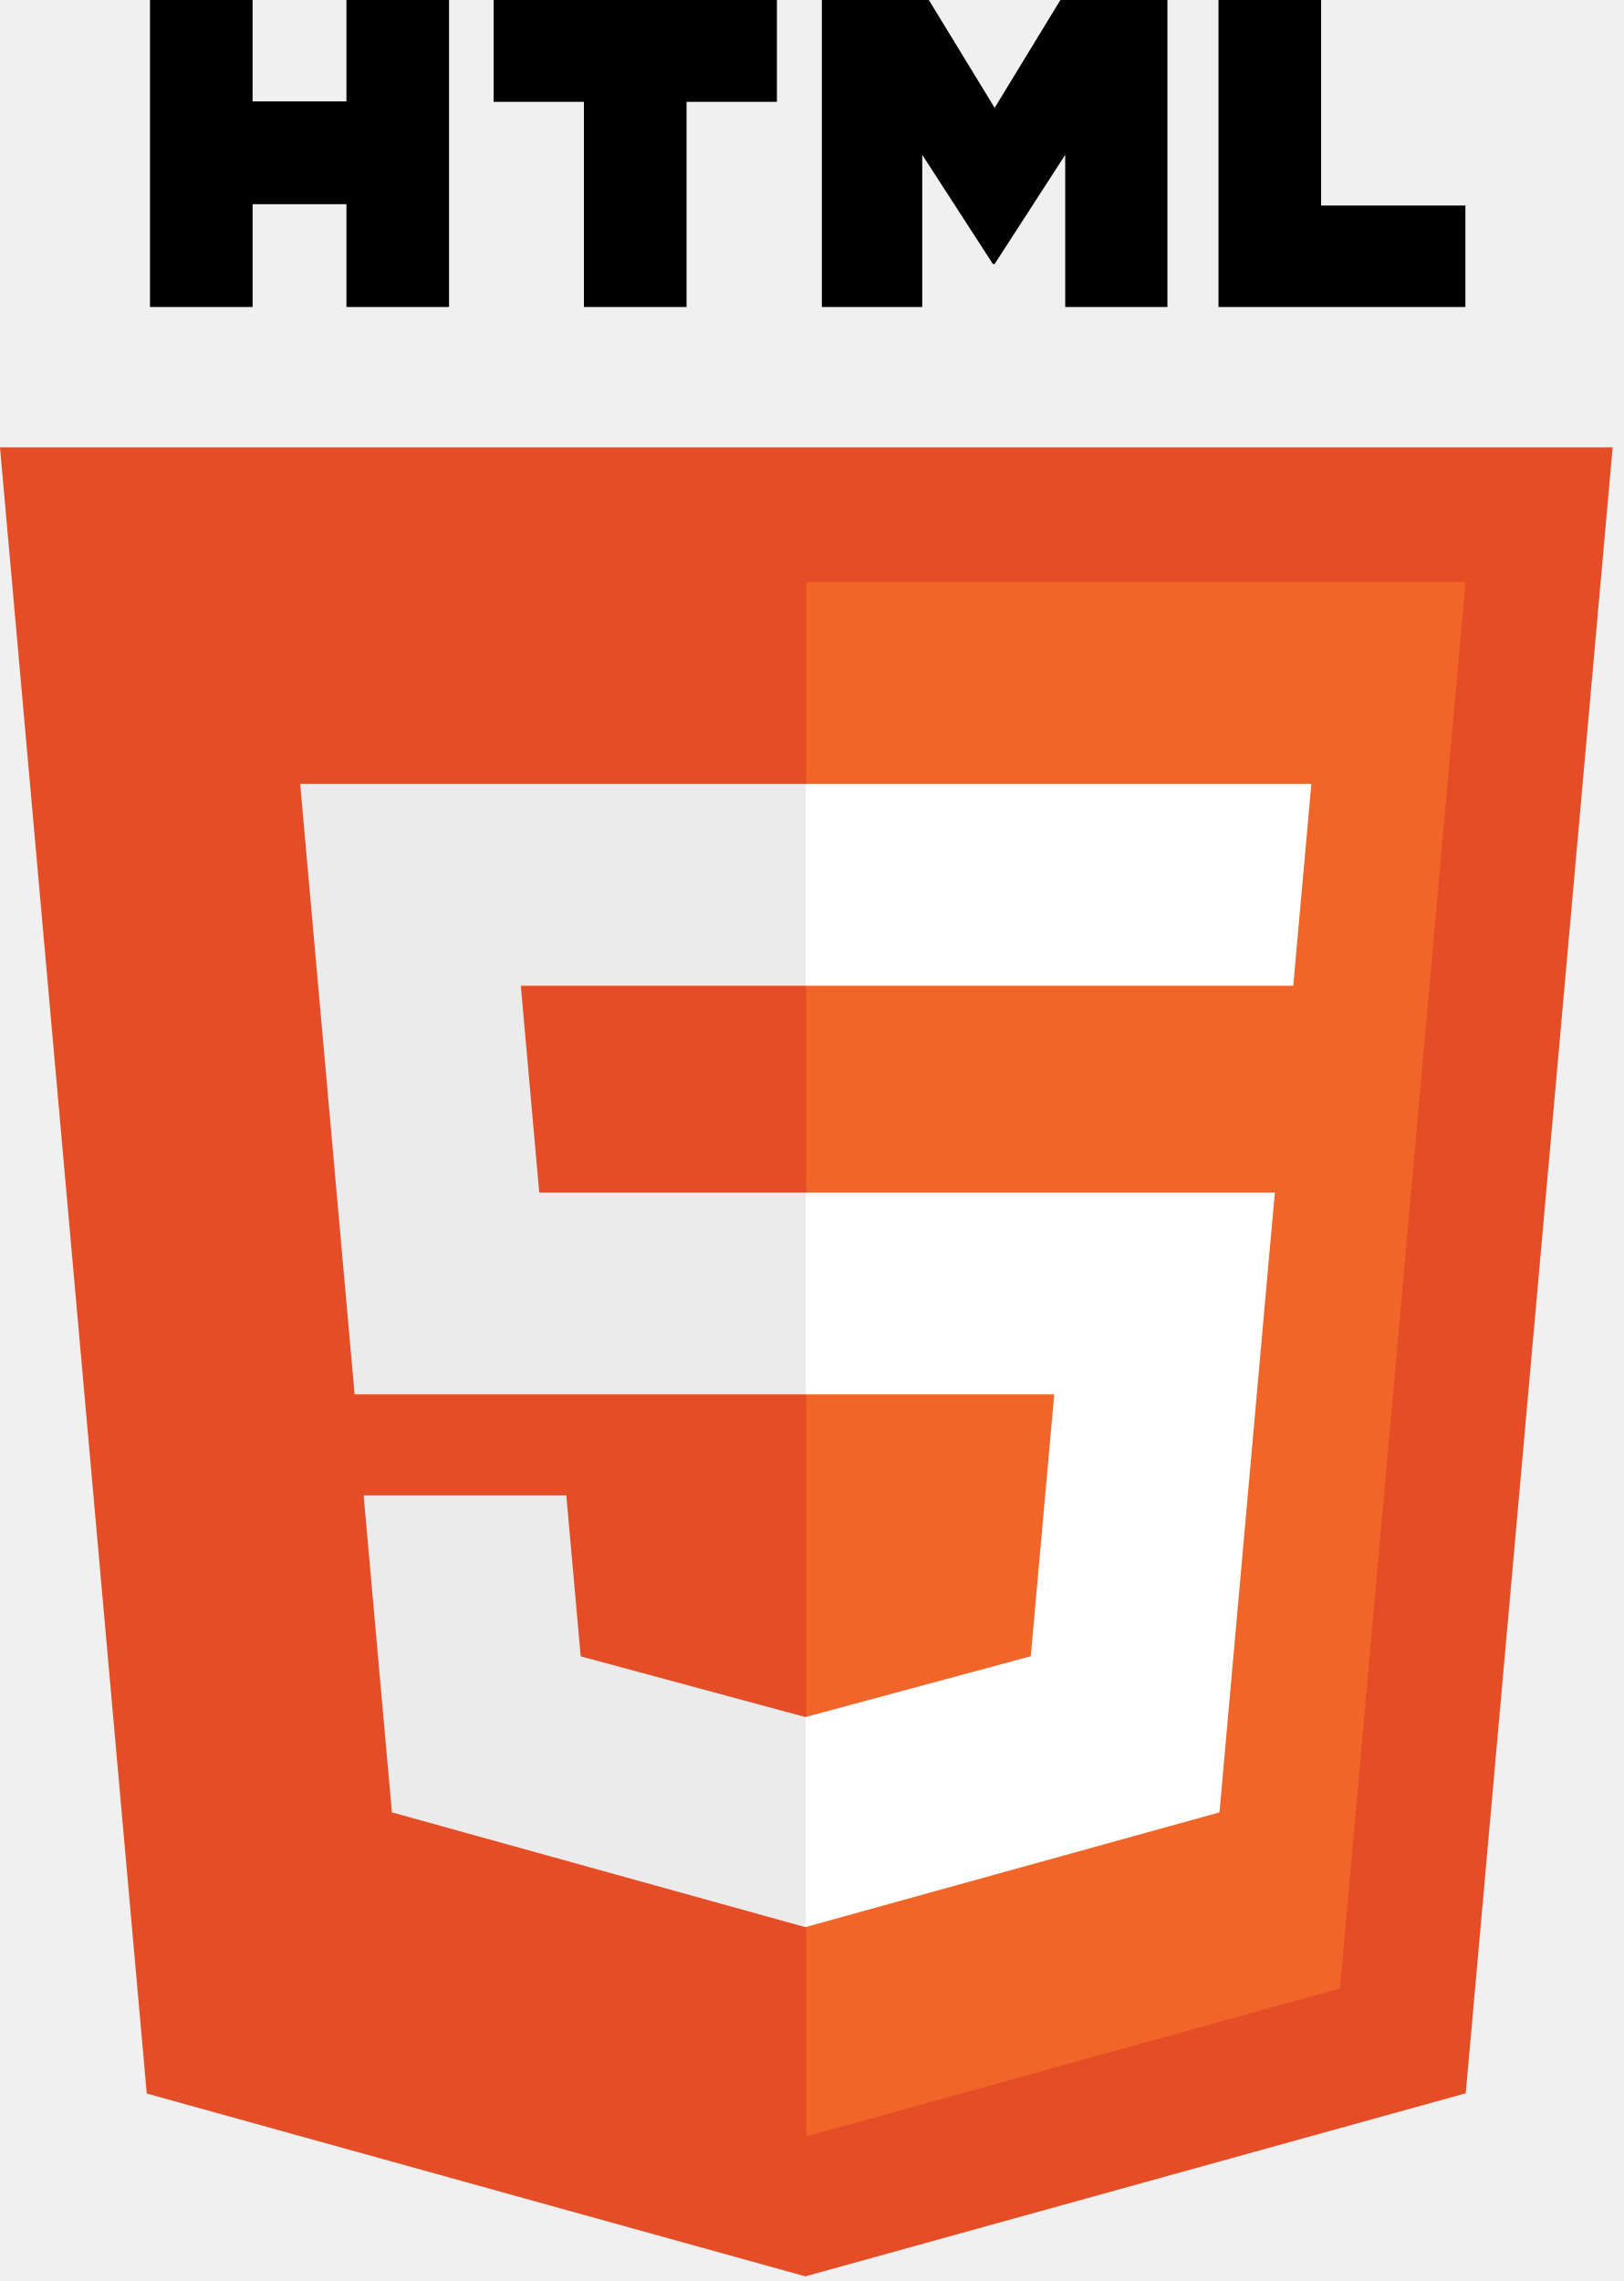
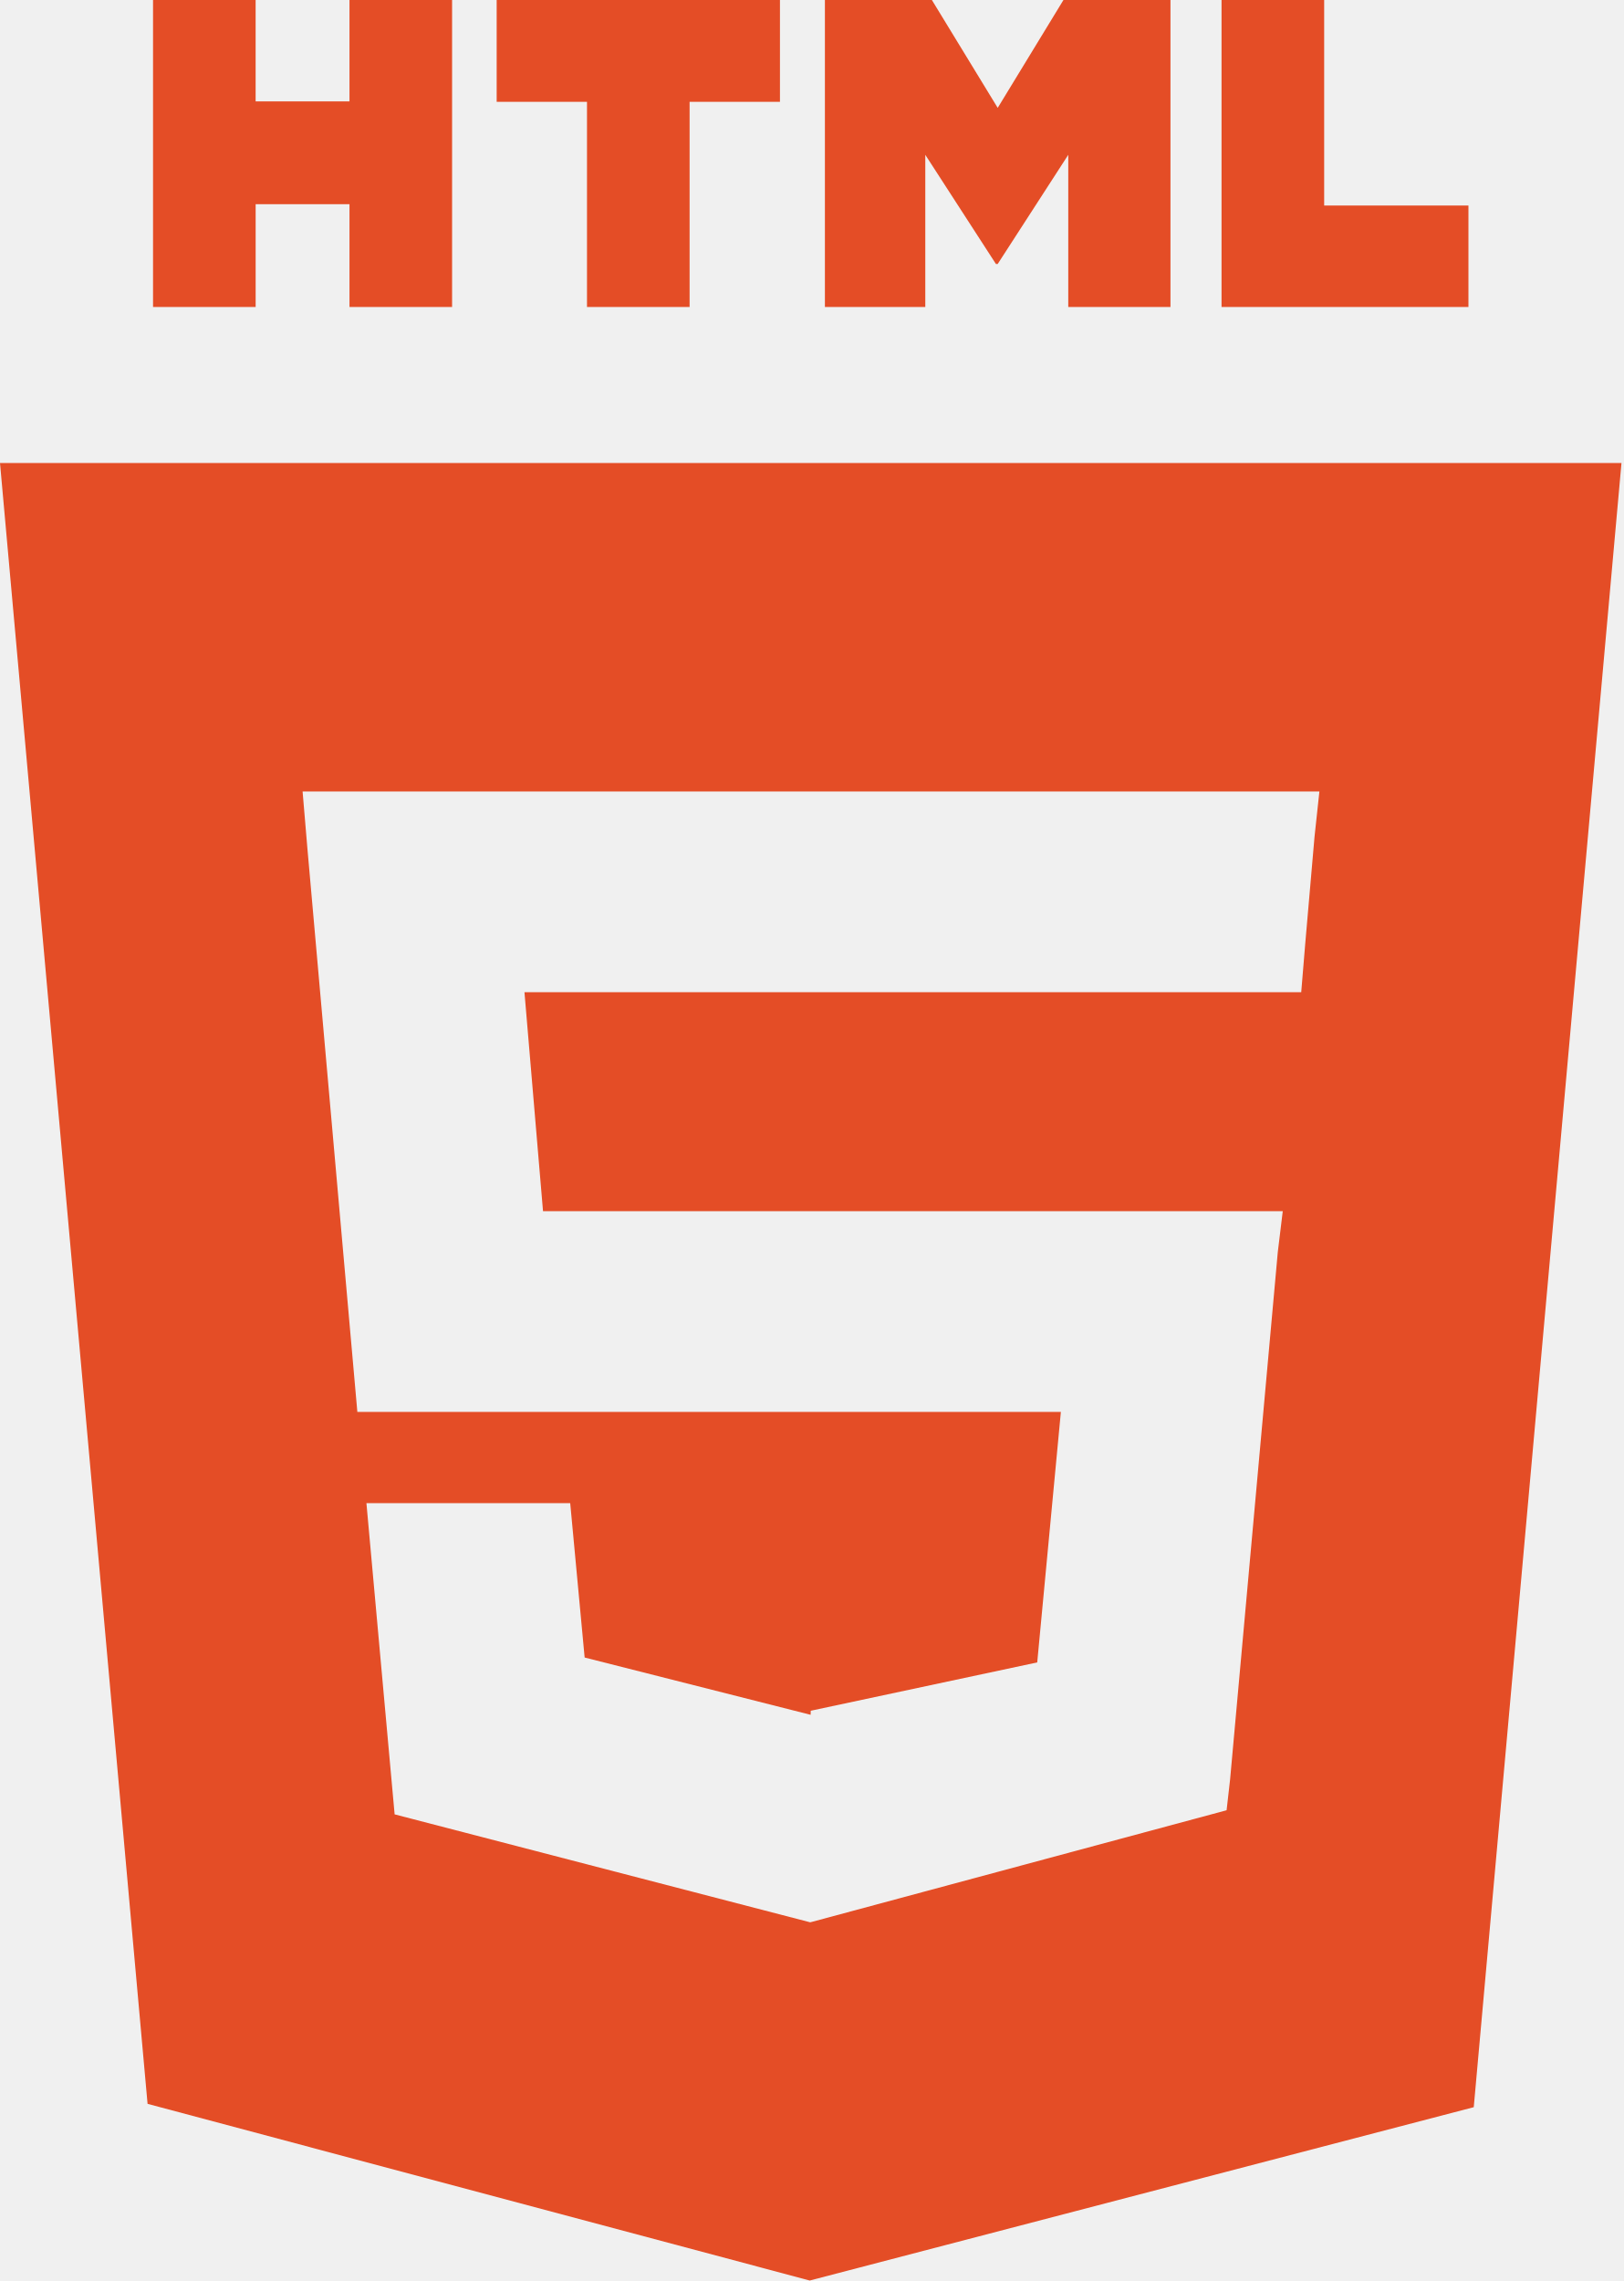
<svg xmlns="http://www.w3.org/2000/svg" xmlns:xlink="http://www.w3.org/1999/xlink" width="267" height="375" viewBox="0 0 267 375" version="1.1">
-   <g id="Canvas" transform="matrix(3 0 0 3 -14169 -1668)">
-     <g id="html">
+   <g id="Canvas" transform="matrix(3 0 0 3 42540 -11694)">
+     <g id="html 2">
      <g id="Vector">
-         <use xlink:href="#path0_fill" transform="translate(4723 580.516)" fill="#E44D26" />
-       </g>
-       <g id="Vector">
-         <use xlink:href="#path1_fill" transform="translate(4767.19 587.893)" fill="#F16529" />
-       </g>
-       <g id="Vector">
-         <use xlink:href="#path2_fill" transform="translate(4739.45 598.956)" fill="#EBEBEB" />
-       </g>
-       <g id="Vector">
-         <use xlink:href="#path3_fill" transform="translate(4731.22 556)" />
-       </g>
-       <g id="Vector">
-         <use xlink:href="#path4_fill" transform="translate(4767.15 598.956)" fill="#FFFFFF" />
+         <use xlink:href="#path0_fill" transform="translate(-14180 3898)" fill="#E44D26" />
      </g>
    </g>
  </g>
  <defs>
-     <path id="path0_fill" d="M 8.043 90.211L 8.23975e-07 -3.50952e-07L 88.378 -3.50952e-07L 80.327 90.197L 44.135 100.23L 8.043 90.211Z" />
-     <path id="path1_fill" d="M 0 85.184L 29.244 77.076L 36.125 4.57764e-07L 0 4.57764e-07L 0 85.184Z" />
-     <path id="path2_fill" d="M 27.743 22.395L 13.102 22.395L 12.092 11.064L 27.743 11.064L 27.743 1.83105e-07L -3.05176e-08 1.83105e-07L 0.264 2.969L 2.984 33.458L 27.743 33.458L 27.743 22.395ZM 27.743 51.128L 27.694 51.141L 15.373 47.813L 14.585 38.99L 3.478 38.99L 5.028 56.362L 27.692 62.654L 27.743 62.639L 27.743 51.128Z" />
-     <path id="path3_fill" d="M 3.96729e-07 -2.57492e-08L 5.622 -2.57492e-08L 5.622 5.556L 10.766 5.556L 10.766 -2.57492e-08L 16.389 -2.57492e-08L 16.389 16.822L 10.766 16.822L 10.766 11.189L 5.623 11.189L 5.623 16.822L 3.96729e-07 16.822L 3.96729e-07 -2.57492e-08L 3.96729e-07 -2.57492e-08ZM 23.782 5.579L 18.832 5.579L 18.832 -2.57492e-08L 34.357 -2.57492e-08L 34.357 5.579L 29.405 5.579L 29.405 16.822L 23.782 16.822L 23.782 5.579L 23.782 5.579ZM 36.821 -2.57492e-08L 42.683 -2.57492e-08L 46.29 5.911L 49.893 -2.57492e-08L 55.758 -2.57492e-08L 55.758 16.822L 50.157 16.822L 50.157 8.484L 46.29 14.465L 46.192 14.465L 42.322 8.484L 42.322 16.822L 36.82 16.822L 36.82 -2.57492e-08L 36.821 -2.57492e-08ZM 58.557 -2.57492e-08L 64.181 -2.57492e-08L 64.181 11.262L 72.088 11.262L 72.088 16.823L 58.557 16.823L 58.557 -2.57492e-08L 58.557 -2.57492e-08Z" />
-     <path id="path4_fill" d="M 1.80054e-06 22.395L 1.80054e-06 33.458L 13.624 33.458L 12.34 47.807L 1.80054e-06 51.138L 1.80054e-06 62.648L 22.682 56.362L 22.848 54.492L 25.448 25.365L 25.718 22.395L 22.736 22.395L 1.80054e-06 22.395ZM 1.80054e-06 1.83105e-07L 1.80054e-06 11.064L 26.725 11.064L 26.946 8.577L 27.451 2.969L 27.716 1.83105e-07L 1.80054e-06 1.83105e-07Z" />
+     <path id="path0_fill" d="M 2.44141e-07 25.373L 8.087 115.292L 44.376 124.974L 80.766 115.475L 88.862 25.373L 2.44141e-07 25.373L 2.44141e-07 25.373ZM 72.041 45.844L 71.534 51.678L 71.311 54.373L 28.742 54.373L 29.759 66.373L 70.299 66.373L 70.028 68.604L 67.413 97.513L 67.221 99.203L 44.431 105.337L 44.431 105.332L 44.404 105.344L 21.627 99.428L 20.081 82.373L 31.249 82.373L 32.04 90.833L 44.425 93.972L 44.431 93.738L 44.431 93.75L 56.843 91.101L 58.139 77.373L 19.584 77.373L 16.85 46.537L 16.583 43.373L 72.307 43.373L 72.041 45.844L 72.041 45.844ZM 8.387 -2.57492e-08L 14.009 -2.57492e-08L 14.009 5.556L 19.153 5.556L 19.153 -2.57492e-08L 24.776 -2.57492e-08L 24.776 16.822L 19.153 16.822L 19.153 11.189L 14.01 11.189L 14.01 16.822L 8.387 16.822L 8.387 -2.57492e-08L 8.387 -2.57492e-08ZM 32.169 5.579L 27.219 5.579L 27.219 -2.57492e-08L 42.744 -2.57492e-08L 42.744 5.579L 37.792 5.579L 37.792 16.822L 32.169 16.822L 32.169 5.579L 32.169 5.579ZM 45.208 -2.57492e-08L 51.07 -2.57492e-08L 54.677 5.911L 58.28 -2.57492e-08L 64.145 -2.57492e-08L 64.145 16.822L 58.544 16.822L 58.544 8.484L 54.677 14.465L 54.579 14.465L 50.709 8.484L 50.709 16.822L 45.207 16.822L 45.207 -2.57492e-08L 45.208 -2.57492e-08ZM 66.944 -2.57492e-08L 72.568 -2.57492e-08L 72.568 11.262L 80.475 11.262L 80.475 16.823L 66.944 16.823L 66.944 -2.57492e-08L 66.944 -2.57492e-08Z" />
  </defs>
</svg>
